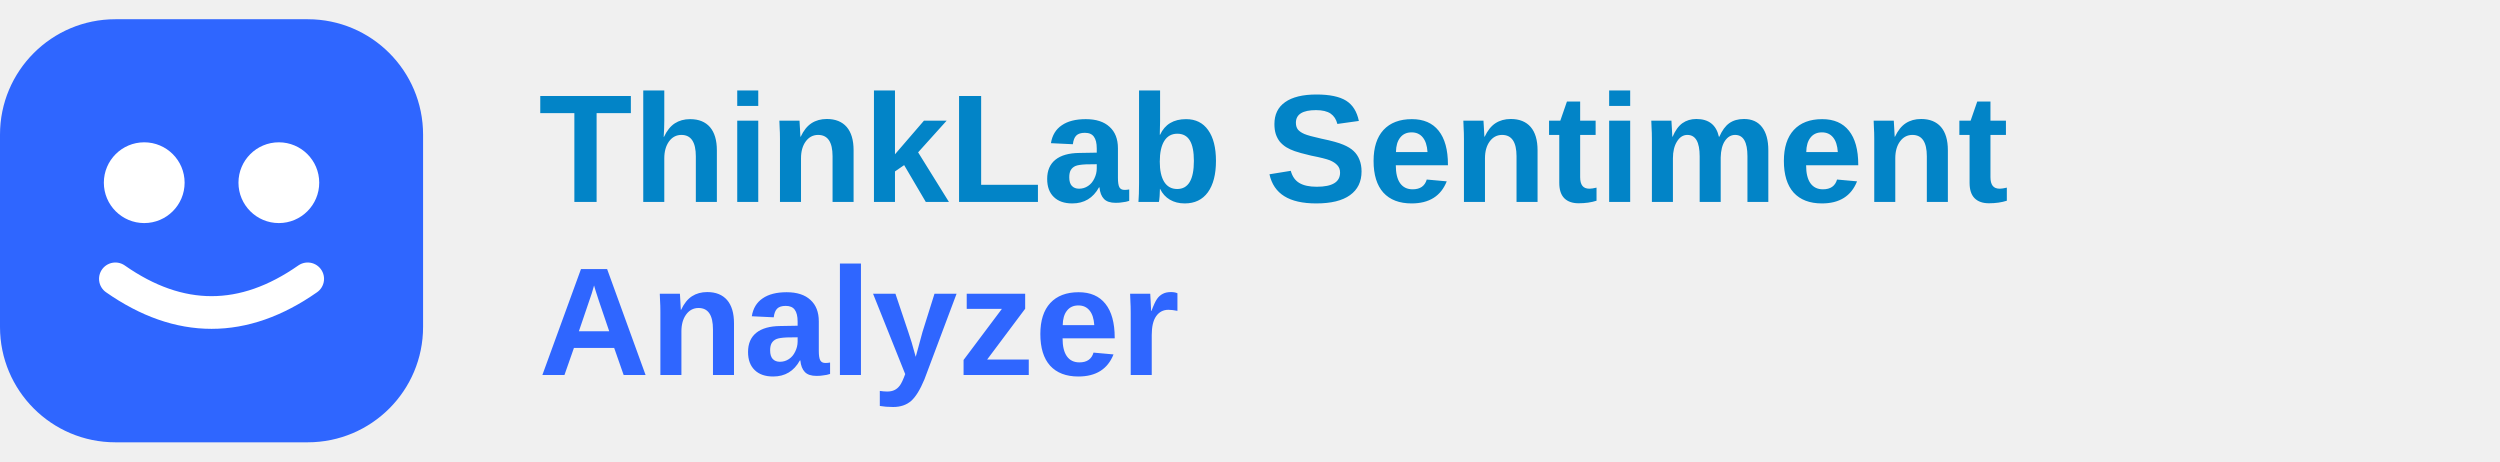
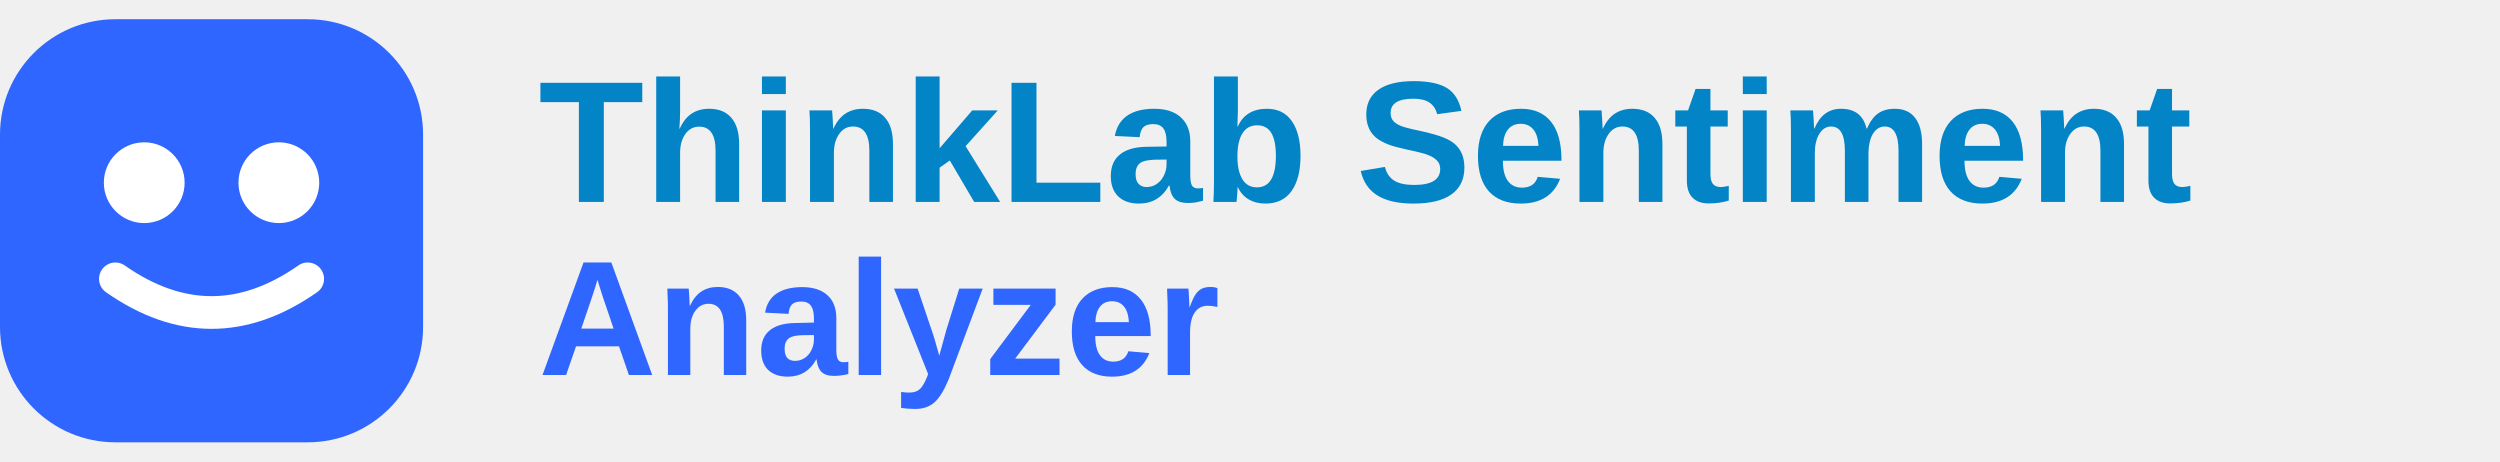
<svg xmlns="http://www.w3.org/2000/svg" width="260" height="48" viewBox="0 0 260 48">
  <rect x="0" y="2" width="44" height="44" rx="12" fill="#2F66FF" />
  <circle cx="15" cy="19" r="4.2" fill="#FFFFFF" />
  <circle cx="29" cy="19" r="4.2" fill="#FFFFFF" />
  <path d="M12 29 Q22 36 32 29" stroke="#FFFFFF" stroke-width="3.4" fill="none" stroke-linecap="round" />
-   <text x="56" y="21" font-family="Segoe UI, Arial, sans-serif" font-size="16" font-weight="700" fill="#0284C7">ThinkLab Sentiment</text>
-   <text x="56" y="39" font-family="Segoe UI, Arial, sans-serif" font-size="16" font-weight="700" fill="#2F66FF">Analyzer</text>
+   <text x="56" y="21" font-family="Segoe UI, Arial, sans-serif" font-size="18" font-weight="700" fill="#0284C7">ThinkLab Sentiment</text>
+   <text x="56" y="39" font-family="Segoe UI, Arial, sans-serif" font-size="17" font-weight="700" fill="#2F66FF">Analyzer</text>
</svg>
